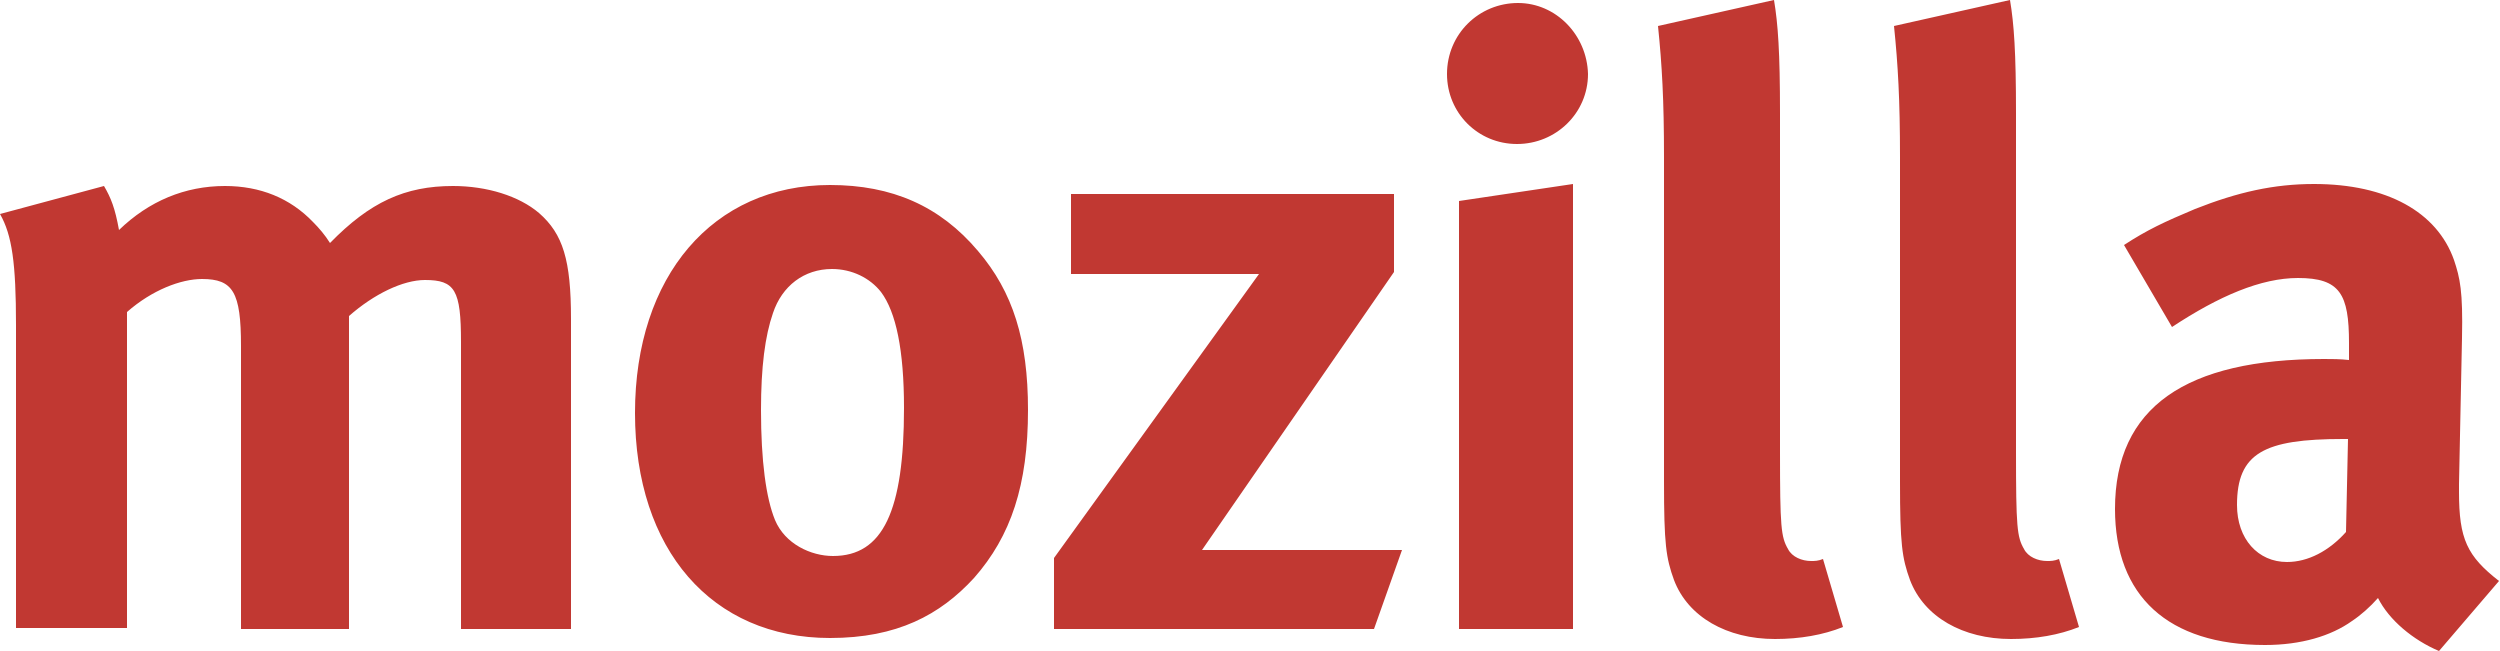
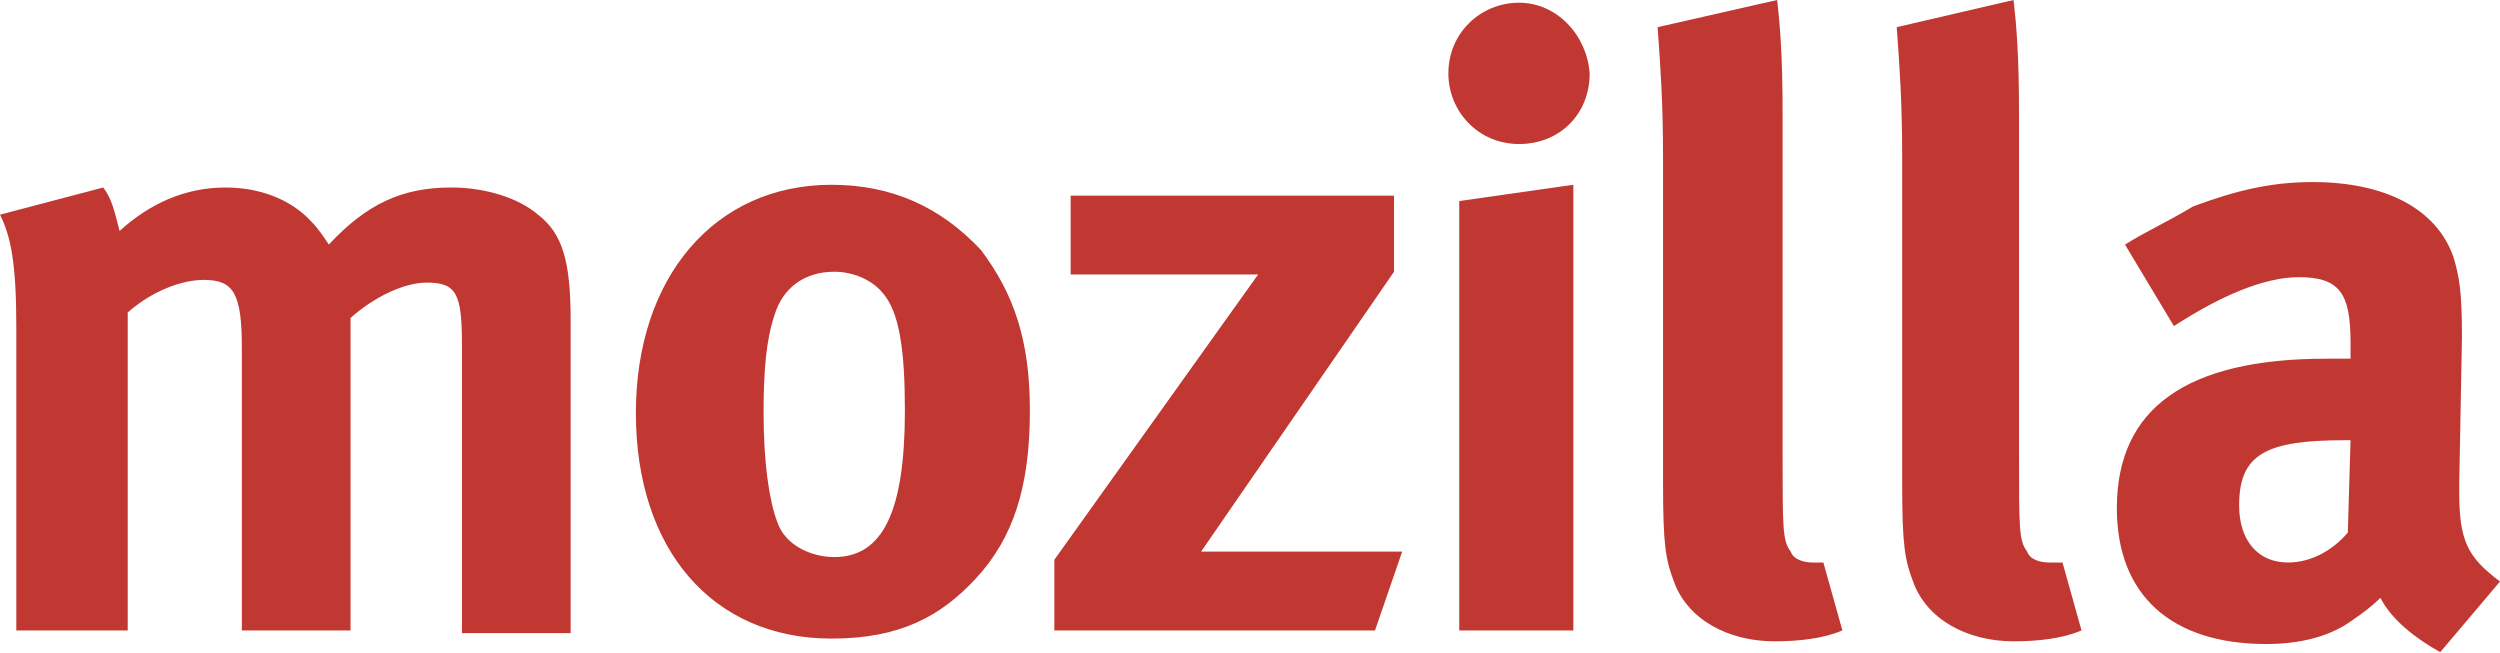
- <svg xmlns="http://www.w3.org/2000/svg" id="mozilla-wordmark" viewBox="0 0 250 65.1">
-   <style>.st0{fill:#c13832;}</style>
-   <path class="st0" d="M53.9 21.3c-2-1.7-5.2-2.7-8.6-2.7-4.8 0-8.3 1.6-12.3 5.7-.5-.8-1.1-1.5-1.7-2.1-2.3-2.4-5.3-3.6-8.8-3.6-4 0-7.6 1.5-10.6 4.4-.4-2.2-.8-3.2-1.5-4.4L0 21.4c1.2 2.1 1.6 4.9 1.6 11.1v30.3h11.1V31.2c2.5-2.2 5.4-3.3 7.5-3.3 3.1 0 3.9 1.3 3.9 6.7v28.3h10.8V31.6c2.5-2.2 5.4-3.6 7.6-3.6 3 0 3.6 1 3.6 6.2v28.7h11v-31c0-5.9-.8-8.5-3.2-10.6zM83 18.5c-11.7 0-19.5 9.1-19.5 22.8 0 13.7 7.7 22.5 19.5 22.5 6.7 0 11-2.3 14.4-6 3.7-4.2 5.4-9.3 5.4-16.8 0-7-1.5-11.8-5-15.9-3.8-4.5-8.6-6.6-14.8-6.6zm.3 37.1c-2.2 0-4.8-1.2-5.8-3.6-.9-2.2-1.4-5.9-1.4-11 0-4.3.4-7.4 1.2-9.7.9-2.7 3.1-4.4 5.9-4.4 2 0 3.8.9 4.9 2.3 1.5 2 2.3 5.8 2.3 11.6 0 10.3-2.1 14.8-7.1 14.8zM139.4 27.2v-7.8h-32.3v8h18.8l-20.5 28.4v7.1h32l2.8-7.9h-20zM145.9 62.9h11.4V18.4l-11.4 1.7zM151.8.3c-3.9 0-7.1 3.1-7.1 7.1 0 3.9 3.1 7 7 7s7.1-3.1 7.1-7c-.1-3.9-3.2-7.1-7-7.1zM181.1 56.1c-.9 0-1.9-.4-2.3-1.2-.7-1.2-.8-2.2-.8-9.7V11.3c0-6.1-.2-8.9-.6-11.3l-11.6 2.6c.4 3.9.6 7.4.6 13.1v32.5c0 6.2.2 7.6 1 9.8 1.4 3.7 5.3 5.9 10.1 5.9 2.5 0 4.8-.4 6.8-1.2l-2-6.8c-.5.2-.8.2-1.2.2zM204.7 56.1c-.9 0-1.9-.4-2.3-1.2-.7-1.2-.8-2.2-.8-9.7V11.3c0-6.1-.2-8.9-.6-11.3l-11.6 2.6c.4 3.9.6 7.4.6 13.1v32.5c0 6.2.2 7.6 1 9.8 1.4 3.7 5.3 5.9 10.1 5.9 2.5 0 4.8-.4 6.8-1.2l-2-6.8c-.5.2-.8.2-1.2.2zM245.9 49.2v-.8l.3-14.6c.1-4.7-.2-6-.8-7.8-1.7-4.8-6.7-7.6-14-7.6-4 0-7.6.8-11.9 2.5-3.1 1.3-4.8 2.1-7.1 3.6l4.8 8.2c4.7-3.1 8.9-4.9 12.6-4.9 4.2 0 5.1 1.6 5.1 6.5V36c-.9-.1-1.7-.1-2.5-.1-13.8 0-20.9 4.8-20.9 15 0 8.7 5.3 13.6 15 13.6 3.6 0 6.6-.9 8.7-2.4.9-.6 1.8-1.4 2.6-2.3 1.1 2.2 3.5 4.2 6.1 5.3l6-7c-3.2-2.5-4-4.2-4-8.9zm-11.3 4c-1.7 1.9-3.8 3-5.9 3-2.9 0-5-2.3-5-5.7 0-5.2 2.7-6.6 10.6-6.6h.5l-.2 9.3z" />
+ <svg xmlns="http://www.w3.org/2000/svg" id="mozilla-wordmark-red" viewBox="0 0 92 24">
+   <style>
+     .st0{fill:#C13832;}
+   </style>
+   <path class="st0" d="M19.8 7.9c-.7-.6-1.9-1-3.2-1-1.8 0-3.1.6-4.5 2.1-.2-.3-.4-.6-.6-.8-.8-.9-2-1.3-3.2-1.3-1.5 0-2.8.6-3.9 1.6-.2-.8-.3-1.2-.6-1.6L0 7.9c.4.8.6 1.8.6 4.1v11.2h4.1V11.5c.9-.8 2-1.2 2.8-1.2 1.1 0 1.4.5 1.4 2.5v10.4h4V11.7c.9-.8 2-1.3 2.8-1.3 1.1 0 1.3.4 1.3 2.3v10.6h4V11.8c0-2.2-.3-3.2-1.2-3.9zm10.8-1.1c-4.3 0-7.2 3.4-7.2 8.4s2.8 8.3 7.2 8.3c2.5 0 4-.8 5.3-2.2 1.4-1.5 2-3.4 2-6.2 0-2.6-.6-4.3-1.8-5.9-1.5-1.6-3.3-2.4-5.5-2.4zm.1 13.7c-.8 0-1.8-.4-2.1-1.3-.3-.8-.5-2.2-.5-4 0-1.6.1-2.7.4-3.6.3-1 1.1-1.6 2.2-1.6.7 0 1.4.3 1.8.8.6.7.8 2.1.8 4.3 0 3.7-.8 5.4-2.6 5.4zM51.3 10V7.2H39.4v2.9h6.9l-7.5 10.5v2.6h11.8l1-2.9h-7.4L51.3 10zm2.4 13.2h4.2V6.8l-4.2.6v15.8zM55.9.1c-1.4 0-2.6 1.1-2.6 2.6 0 1.4 1.1 2.6 2.6 2.6s2.6-1.1 2.6-2.6C58.4 1.3 57.3.1 55.9.1zm10.8 20.6c-.3 0-.7-.1-.8-.4-.3-.4-.3-.8-.3-3.6V4.2c0-2.2-.1-3.3-.2-4.2L61 1c.1 1.4.2 2.7.2 4.8v12c0 2.3.1 2.8.4 3.6.5 1.4 2 2.2 3.7 2.2.9 0 1.8-.1 2.5-.4l-.7-2.5h-.4zm8.7 0c-.3 0-.7-.1-.8-.4-.3-.4-.3-.8-.3-3.6V4.2c0-2.2-.1-3.3-.2-4.2l-4.3 1c.1 1.4.2 2.7.2 4.8v12c0 2.3.1 2.8.4 3.6.5 1.4 2 2.2 3.7 2.2.9 0 1.8-.1 2.5-.4l-.7-2.5h-.5zm15.1-2.6v-.3l.1-5.4c0-1.7-.1-2.2-.3-2.9-.6-1.8-2.5-2.8-5.2-2.8-1.5 0-2.8.3-4.4.9-1 .6-1.7.9-2.5 1.4l1.8 3c1.7-1.1 3.3-1.8 4.6-1.8 1.5 0 1.9.6 1.9 2.4v.6h-.9c-5.1 0-7.7 1.8-7.7 5.5 0 3.2 2 5 5.5 5 1.3 0 2.4-.3 3.2-.9.3-.2.7-.5 1-.8.4.8 1.3 1.5 2.2 2l2.2-2.6c-1.2-.9-1.5-1.5-1.5-3.3zm-4.1 1.5c-.6.7-1.4 1.1-2.2 1.1-1.1 0-1.8-.8-1.8-2.1 0-1.9 1-2.4 3.9-2.4h.2l-.1 3.4z" />
</svg>
